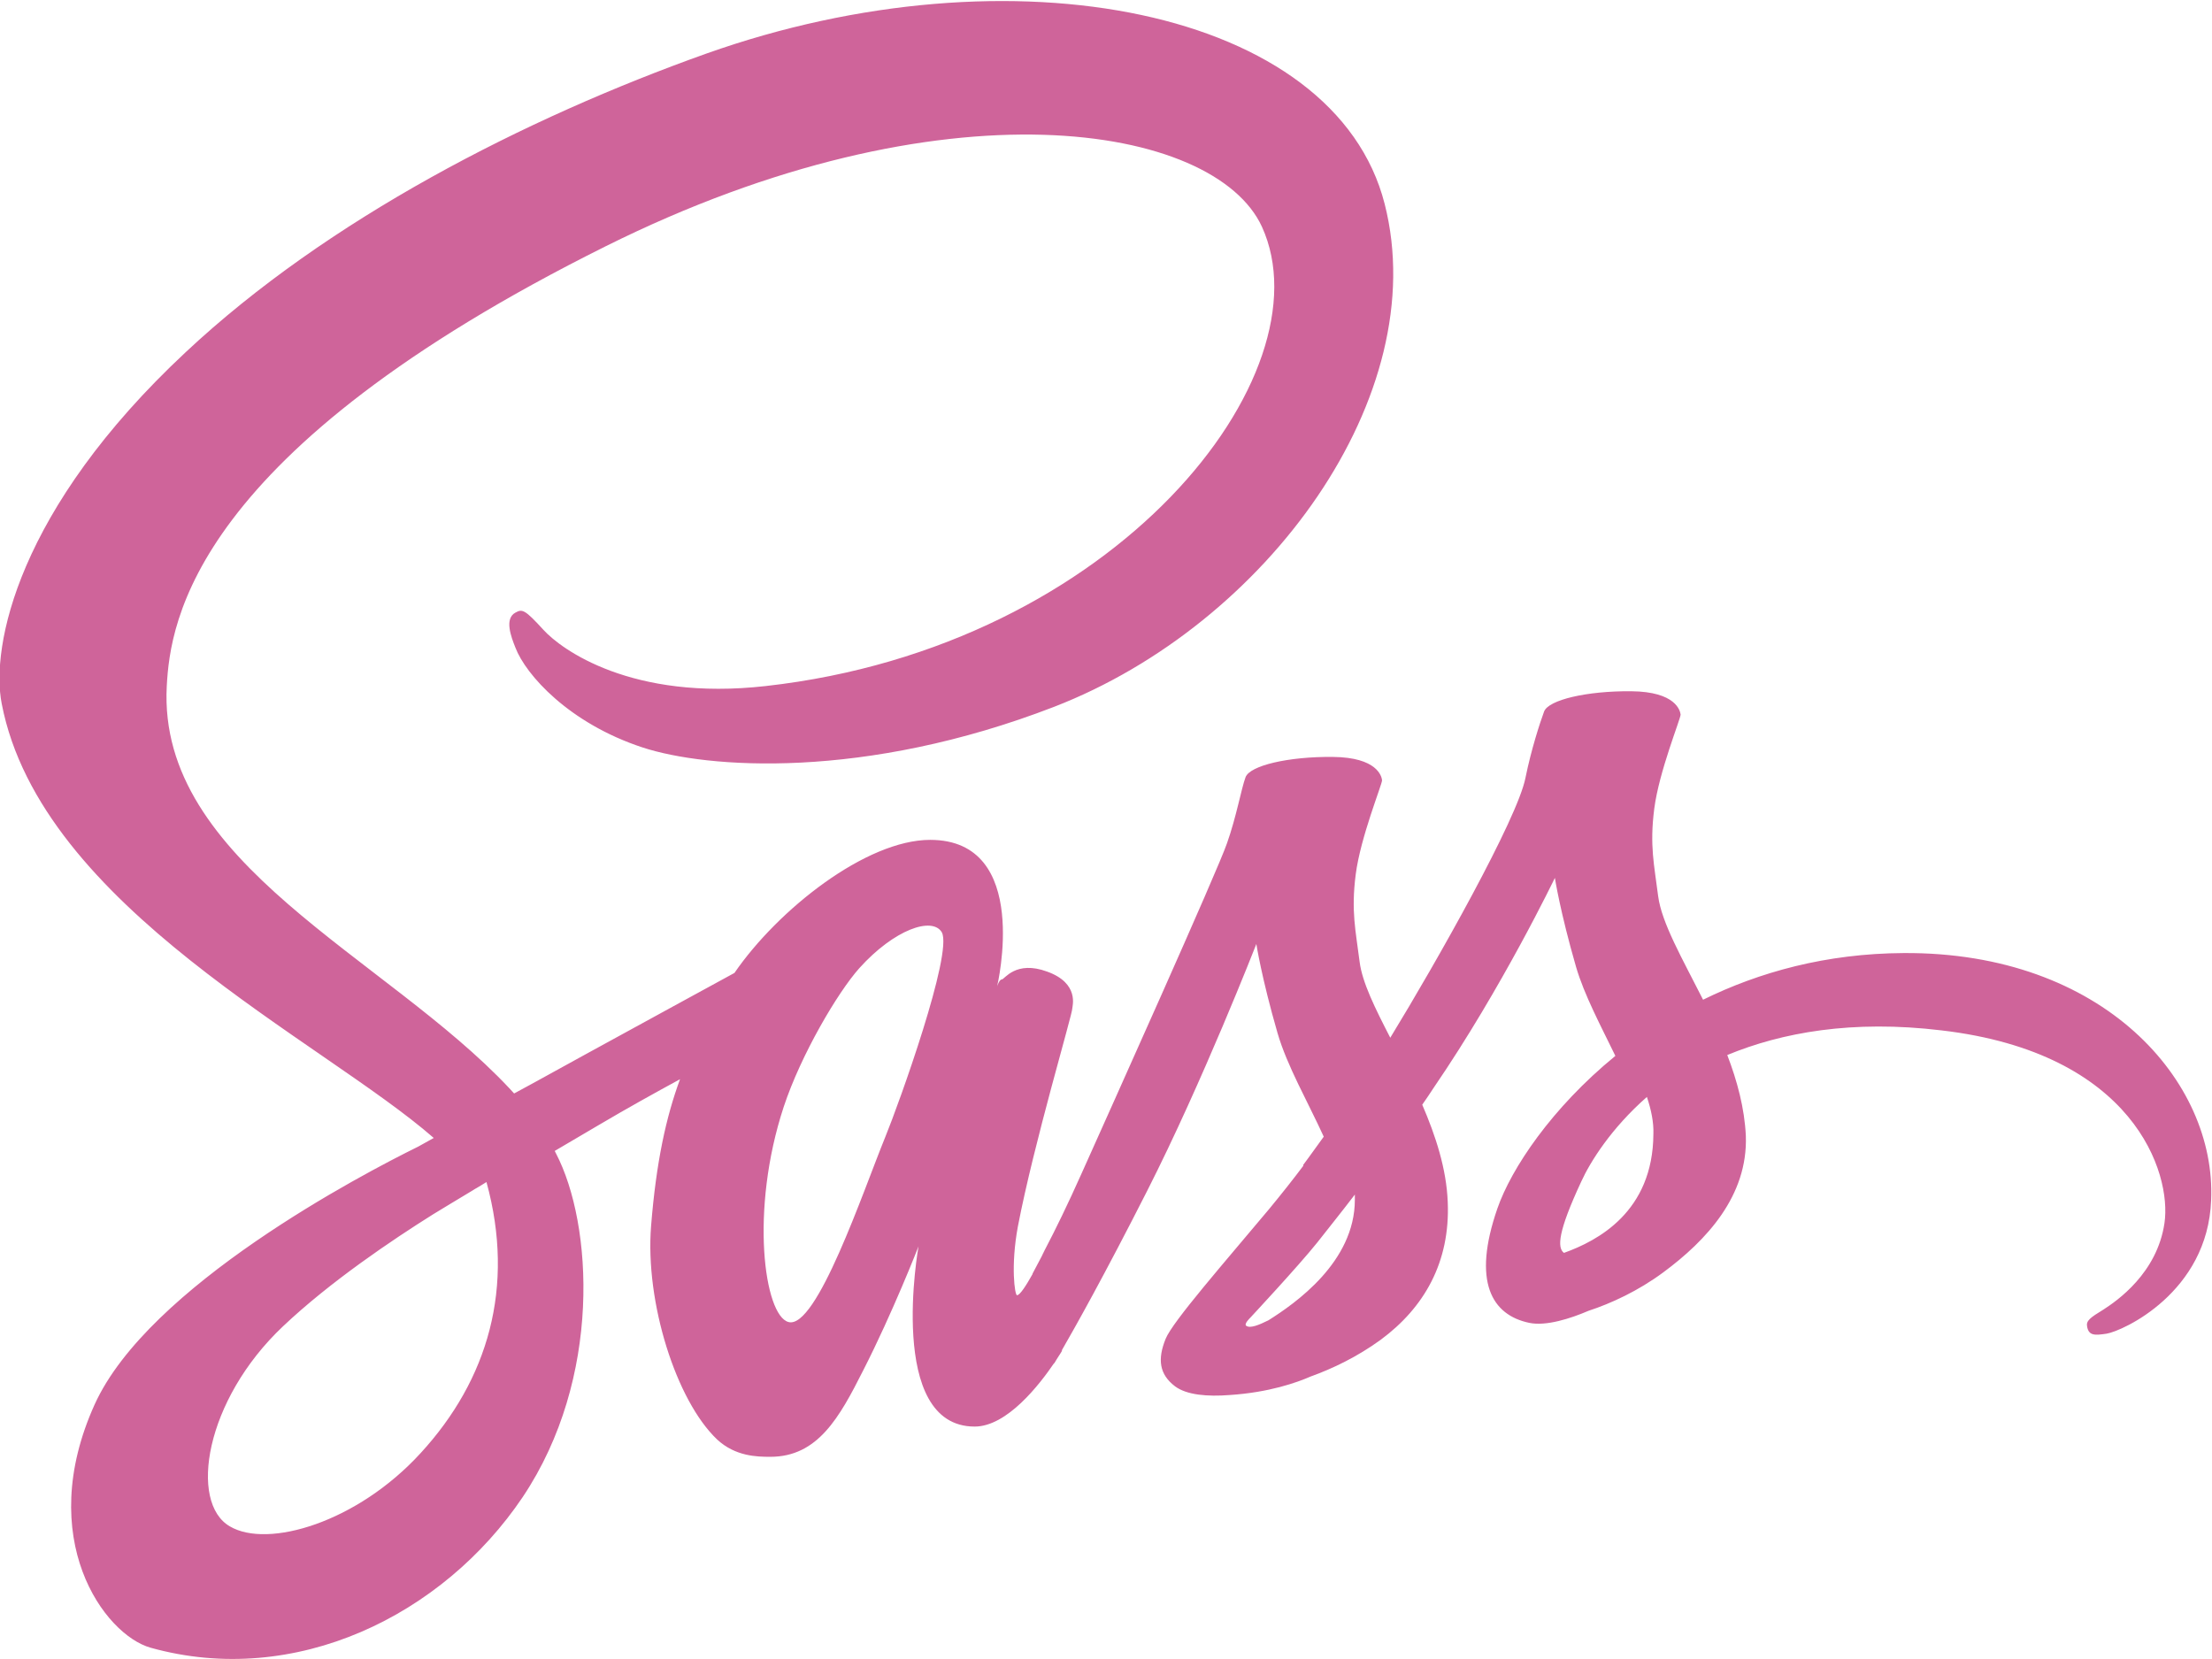
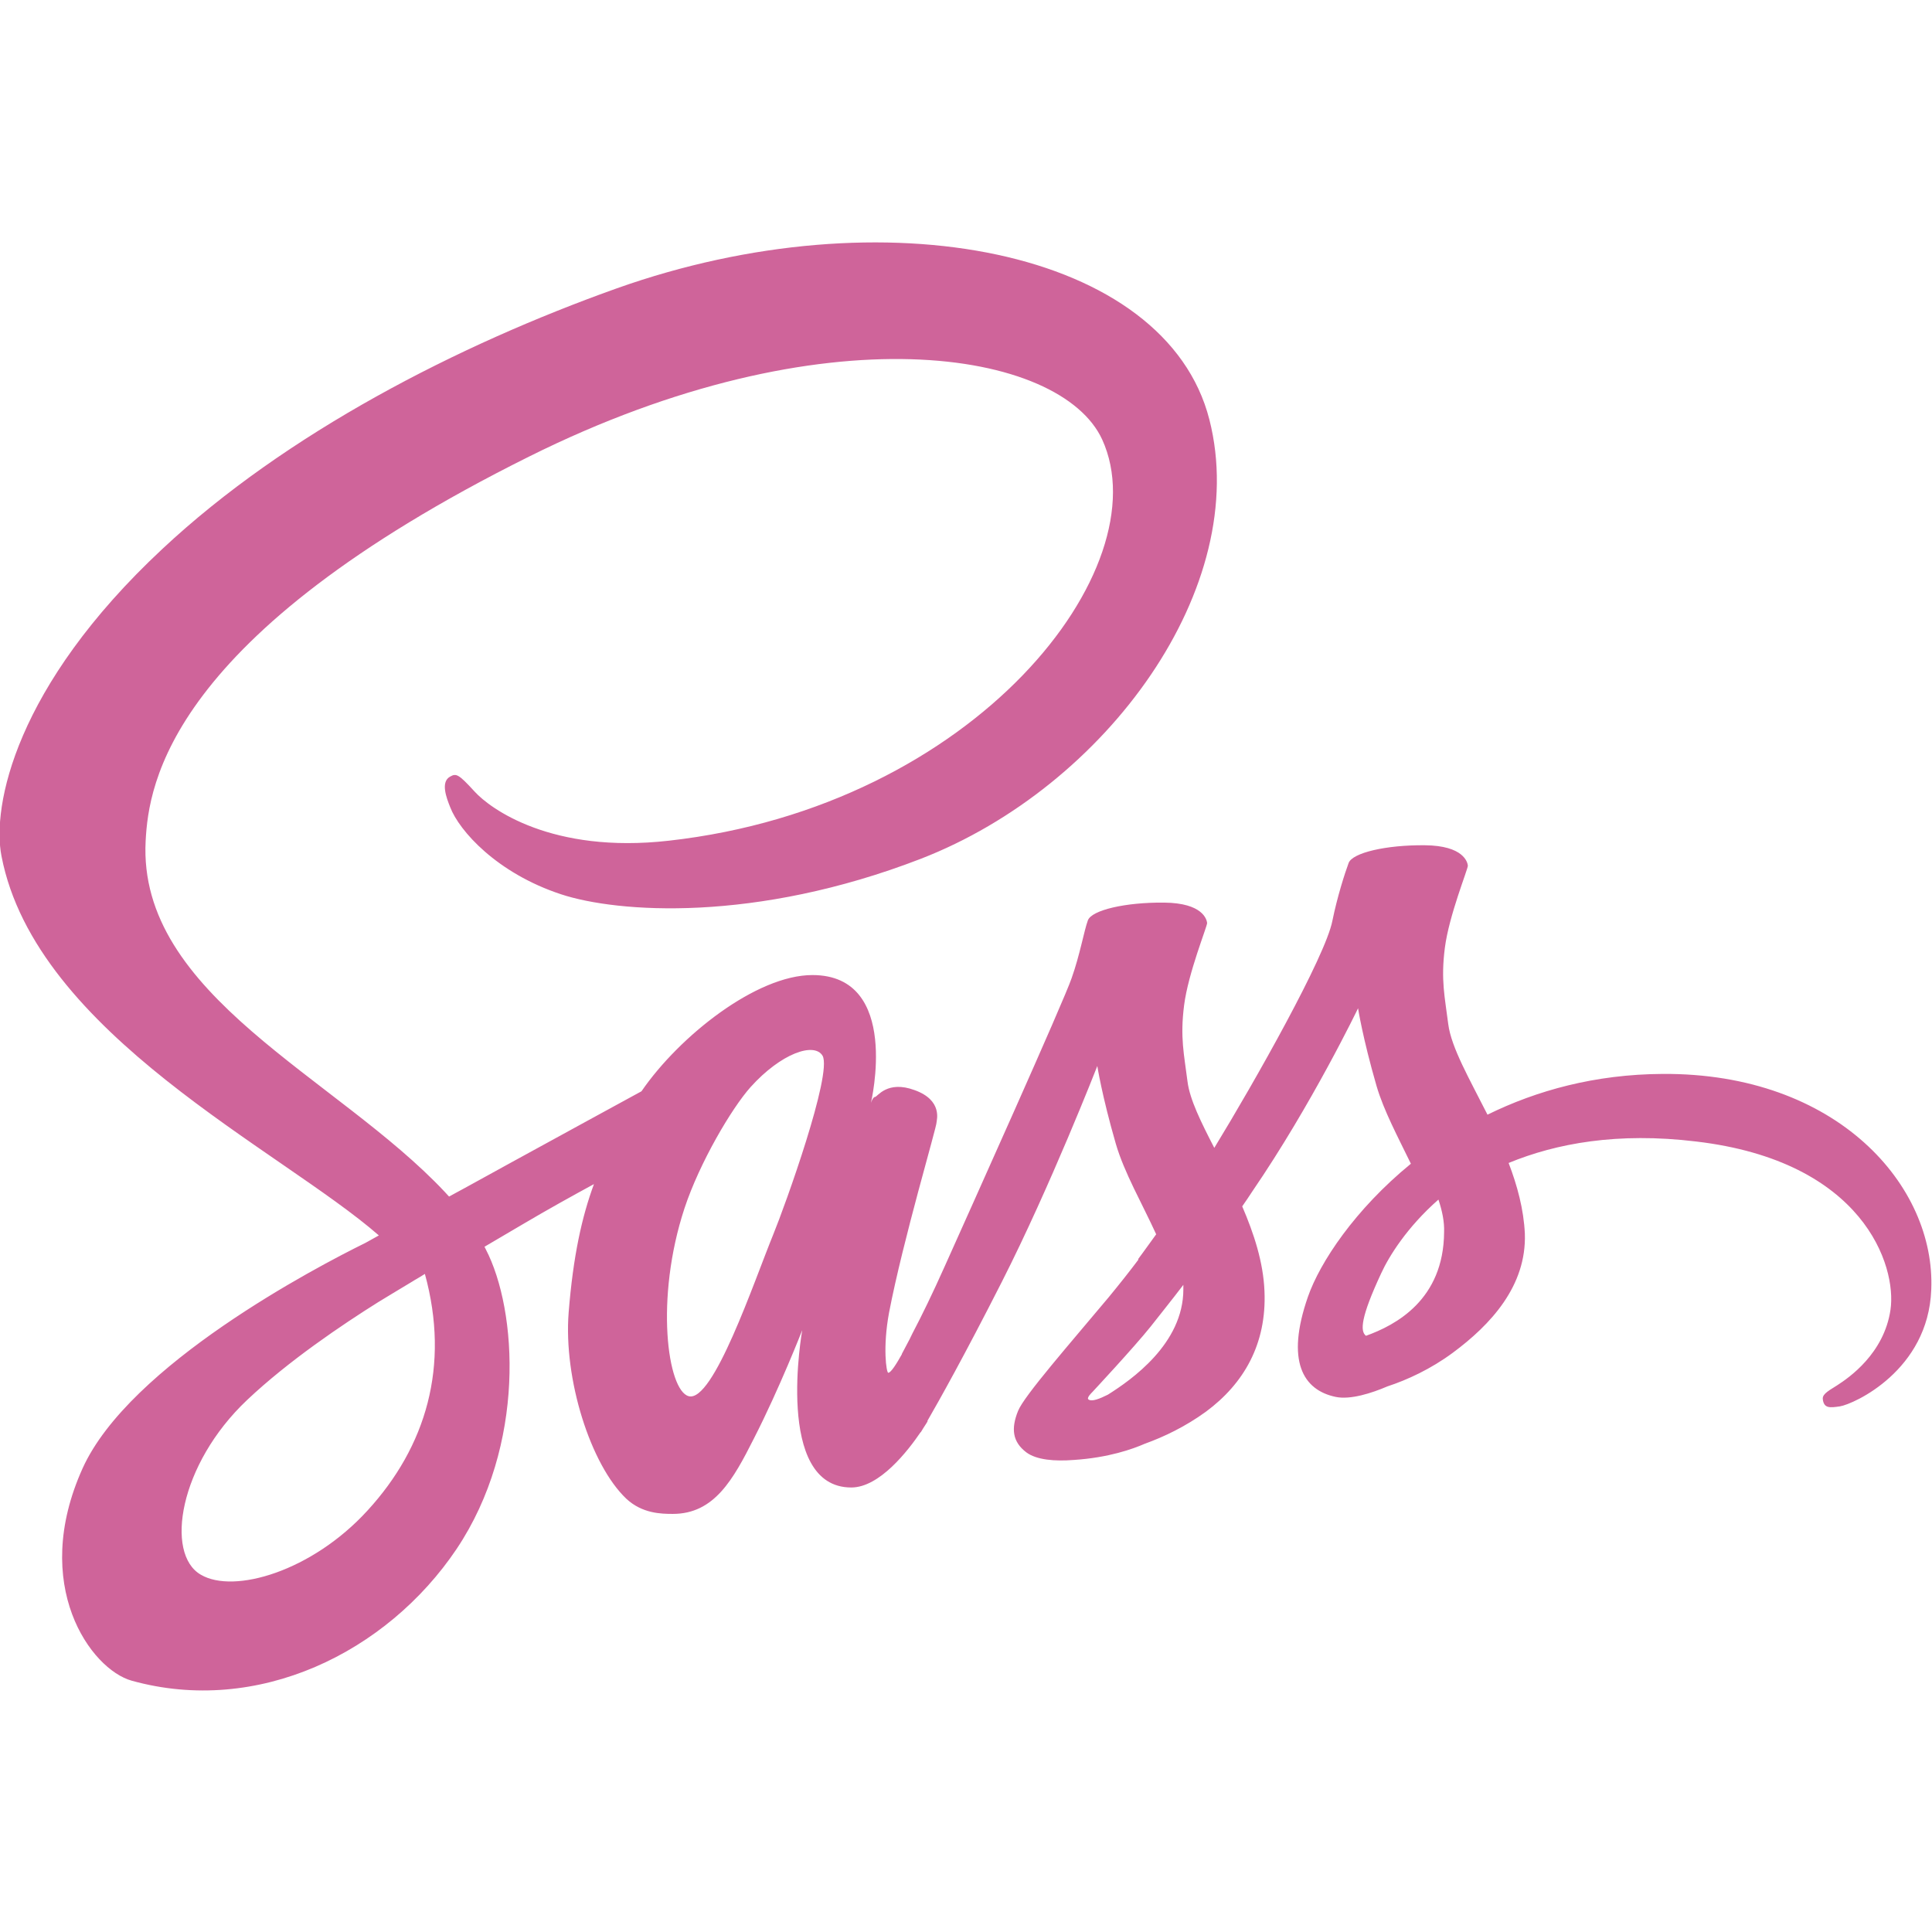
- <svg xmlns="http://www.w3.org/2000/svg" width="512" height="384" viewBox="0 0 512 384">
+ <svg xmlns="http://www.w3.org/2000/svg" width="50" height="50" viewBox="0 0 512 384">
  <path fill="#CF649A" d="M440.6 220.6c-17.9.1-33.4 4.4-46.4 10.8-4.8-9.5-9.6-17.8-10.4-24-.9-7.2-2-11.6-.9-20.2s6.1-20.8 6.1-21.8c-.1-.9-1.1-5.3-11.4-5.4-10.3-.1-19.2 2-20.2 4.7s-3 8.9-4.3 15.3c-1.8 9.4-20.6 42.7-31.3 60.2-3.5-6.8-6.5-12.8-7.1-17.6-.9-7.2-2-11.6-.9-20.2s6.1-20.8 6.1-21.8c-.1-.9-1.1-5.3-11.4-5.4-10.3-.1-19.2 2-20.2 4.7s-2.1 9.1-4.3 15.3c-2.1 6.2-27.1 61.8-33.6 76.3-3.3 7.4-6.2 13.3-8.3 17.3s-.1.3-.3.7c-1.8 3.4-2.8 5.3-2.8 5.3v.1c-1.4 2.5-2.9 4.9-3.6 4.9-.5 0-1.5-6.7.2-15.9 3.7-19.3 12.7-49.4 12.6-50.5 0-.5 1.7-5.8-5.8-8.5-7.3-2.7-9.9 1.8-10.5 1.8-.6 0-1.1 1.6-1.1 1.6s8.1-33.9-15.5-33.9c-14.8 0-35.2 16.1-45.3 30.8-6.4 3.5-20 10.9-34.4 18.8-5.5 3-11.2 6.2-16.6 9.1l-1.1-1.2c-28.6-30.5-81.5-52.1-79.3-93.1.8-14.9 6-54.2 101.6-101.8 78.3-39 141-28.3 151.9-4.5 15.5 34-33.5 97.2-114.9 106.3-31 3.5-47.3-8.5-51.4-13-4.3-4.7-4.9-4.9-6.5-4-2.6 1.4-1 5.6 0 8.1 2.4 6.3 12.4 17.5 29.4 23.1 14.9 4.9 51.3 7.6 95.3-9.4 49.3-19.1 87.8-72.1 76.5-116.4-11.5-45.1-86.3-59.9-157-34.8-42.1 15-87.7 38.4-120.5 69.1-39 36.4-45.2 68.2-42.6 81.4 9.1 47.1 74 77.8 100 100.5-1.3.7-2.5 1.4-3.6 2-13 6.4-62.5 32.3-74.9 59.7-14 31 2.2 53.3 13 56.3 33.4 9.3 67.6-7.4 86.1-34.9 18.4-27.5 16.2-63.2 7.7-79.5l-.3-.6 10.2-6c6.6-3.9 13.1-7.5 18.8-10.6-3.2 8.7-5.5 19-6.7 34-1.4 17.6 5.8 40.4 15.3 49.4 4.2 3.9 9.2 4 12.3 4 11 0 16-9.1 21.5-20 6.8-13.3 12.8-28.7 12.8-28.7s-7.5 41.7 13 41.7c7.5 0 15-9.7 18.4-14.7v.1s.2-.3.6-1c.8-1.2 1.2-1.9 1.2-1.9v-.2c3-5.2 9.7-17.1 19.7-36.8 12.9-25.4 25.3-57.2 25.3-57.2s1.2 7.8 4.9 20.6c2.2 7.6 7 15.9 10.7 24-3 4.2-4.8 6.6-4.8 6.6l.1.1c-2.4 3.2-5.1 6.6-7.9 10-10.2 12.2-22.4 26.1-24 30.1-1.9 4.7-1.5 8.2 2.2 11 2.7 2 7.5 2.4 12.6 2 9.2-.6 15.6-2.9 18.8-4.3 5-1.8 10.7-4.5 16.2-8.5 10-7.4 16.1-17.9 15.5-31.9-.3-7.7-2.8-15.3-5.9-22.5.9-1.3 1.8-2.6 2.7-4 15.8-23.1 28-48.5 28-48.5s1.2 7.8 4.9 20.6c1.9 6.5 5.7 13.6 9.1 20.6-14.8 12.1-24.1 26.1-27.3 35.3-5.9 17-1.3 24.7 7.4 26.5 3.9.8 9.5-1 13.7-2.8 5.2-1.7 11.5-4.6 17.3-8.9 10-7.4 19.6-17.7 19.1-31.6-.3-6.4-2-12.7-4.3-18.7 12.6-5.2 28.9-8.2 49.6-5.7 44.5 5.2 53.3 33 51.6 44.6-1.7 11.6-11 18-14.1 20-3.1 1.9-4.1 2.6-3.8 4 .4 2.1 1.8 2 4.5 1.6 3.7-.6 23.4-9.5 24.2-30.9 1.2-27.5-24.9-57.5-71.2-57.2zm-343.2 115.7c-14.7 16.1-35.4 22.2-44.2 17-9.5-5.5-5.8-29.2 12.3-46.3 11-10.4 25.3-20 34.7-25.9 2.1-1.3 5.3-3.2 9.1-5.5.6-.4 1-.6 1-.6.7-.4 1.5-.9 2.3-1.4 6.7 24.4.3 45.8-15.2 62.7zm107.5-73.1c-5.1 12.5-15.9 44.6-22.4 42.8-5.6-1.5-9-25.8-1.1-49.8 4-12.1 12.5-26.5 17.5-32.1 8.1-9 16.9-12 19.1-8.3 2.6 4.8-9.9 39.6-13.1 47.4zm88.7 42.4c-2.2 1.1-4.2 1.9-5.1 1.3-.7-.4.9-1.9.9-1.9s11.1-11.9 15.5-17.4c2.5-3.2 5.5-6.9 8.7-11.1v1.2c0 14.4-13.8 24-20 27.9zm68.4-15.6c-1.6-1.2-1.4-4.9 4-16.5 2.1-4.6 6.9-12.3 15.2-19.6 1 3 1.6 5.9 1.5 8.6-.1 18-12.9 24.7-20.7 27.5z" />
</svg>
